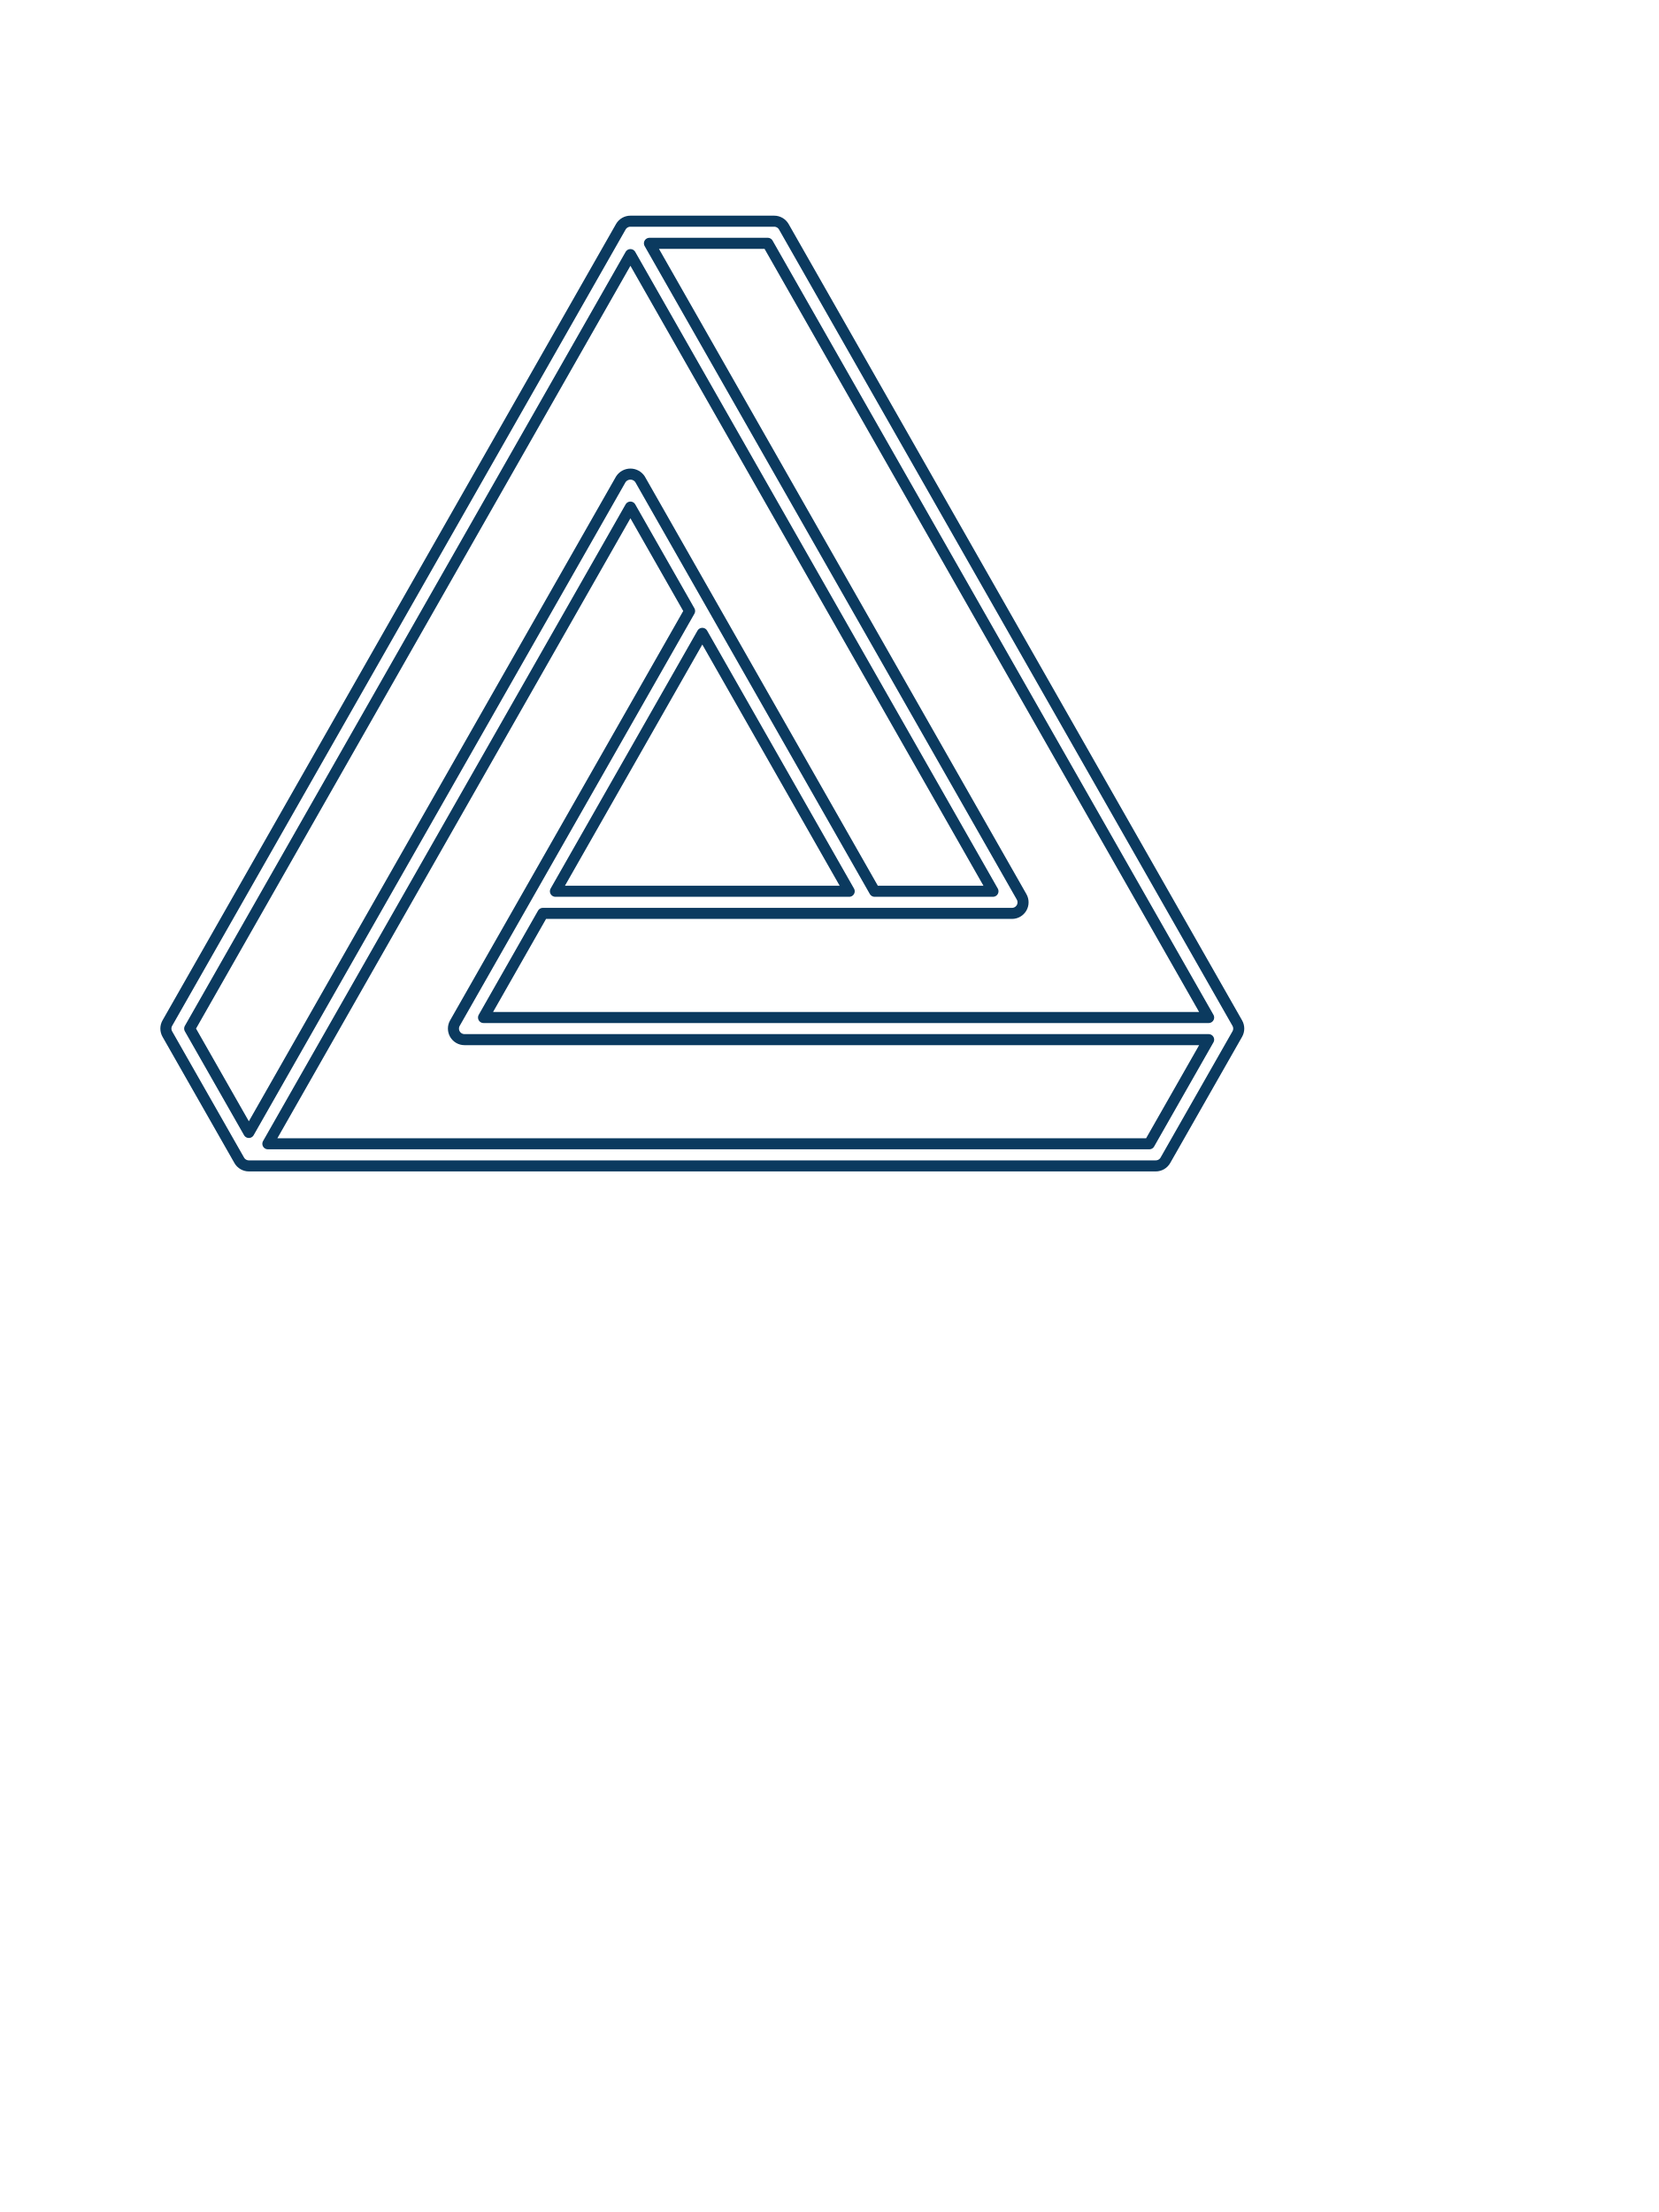
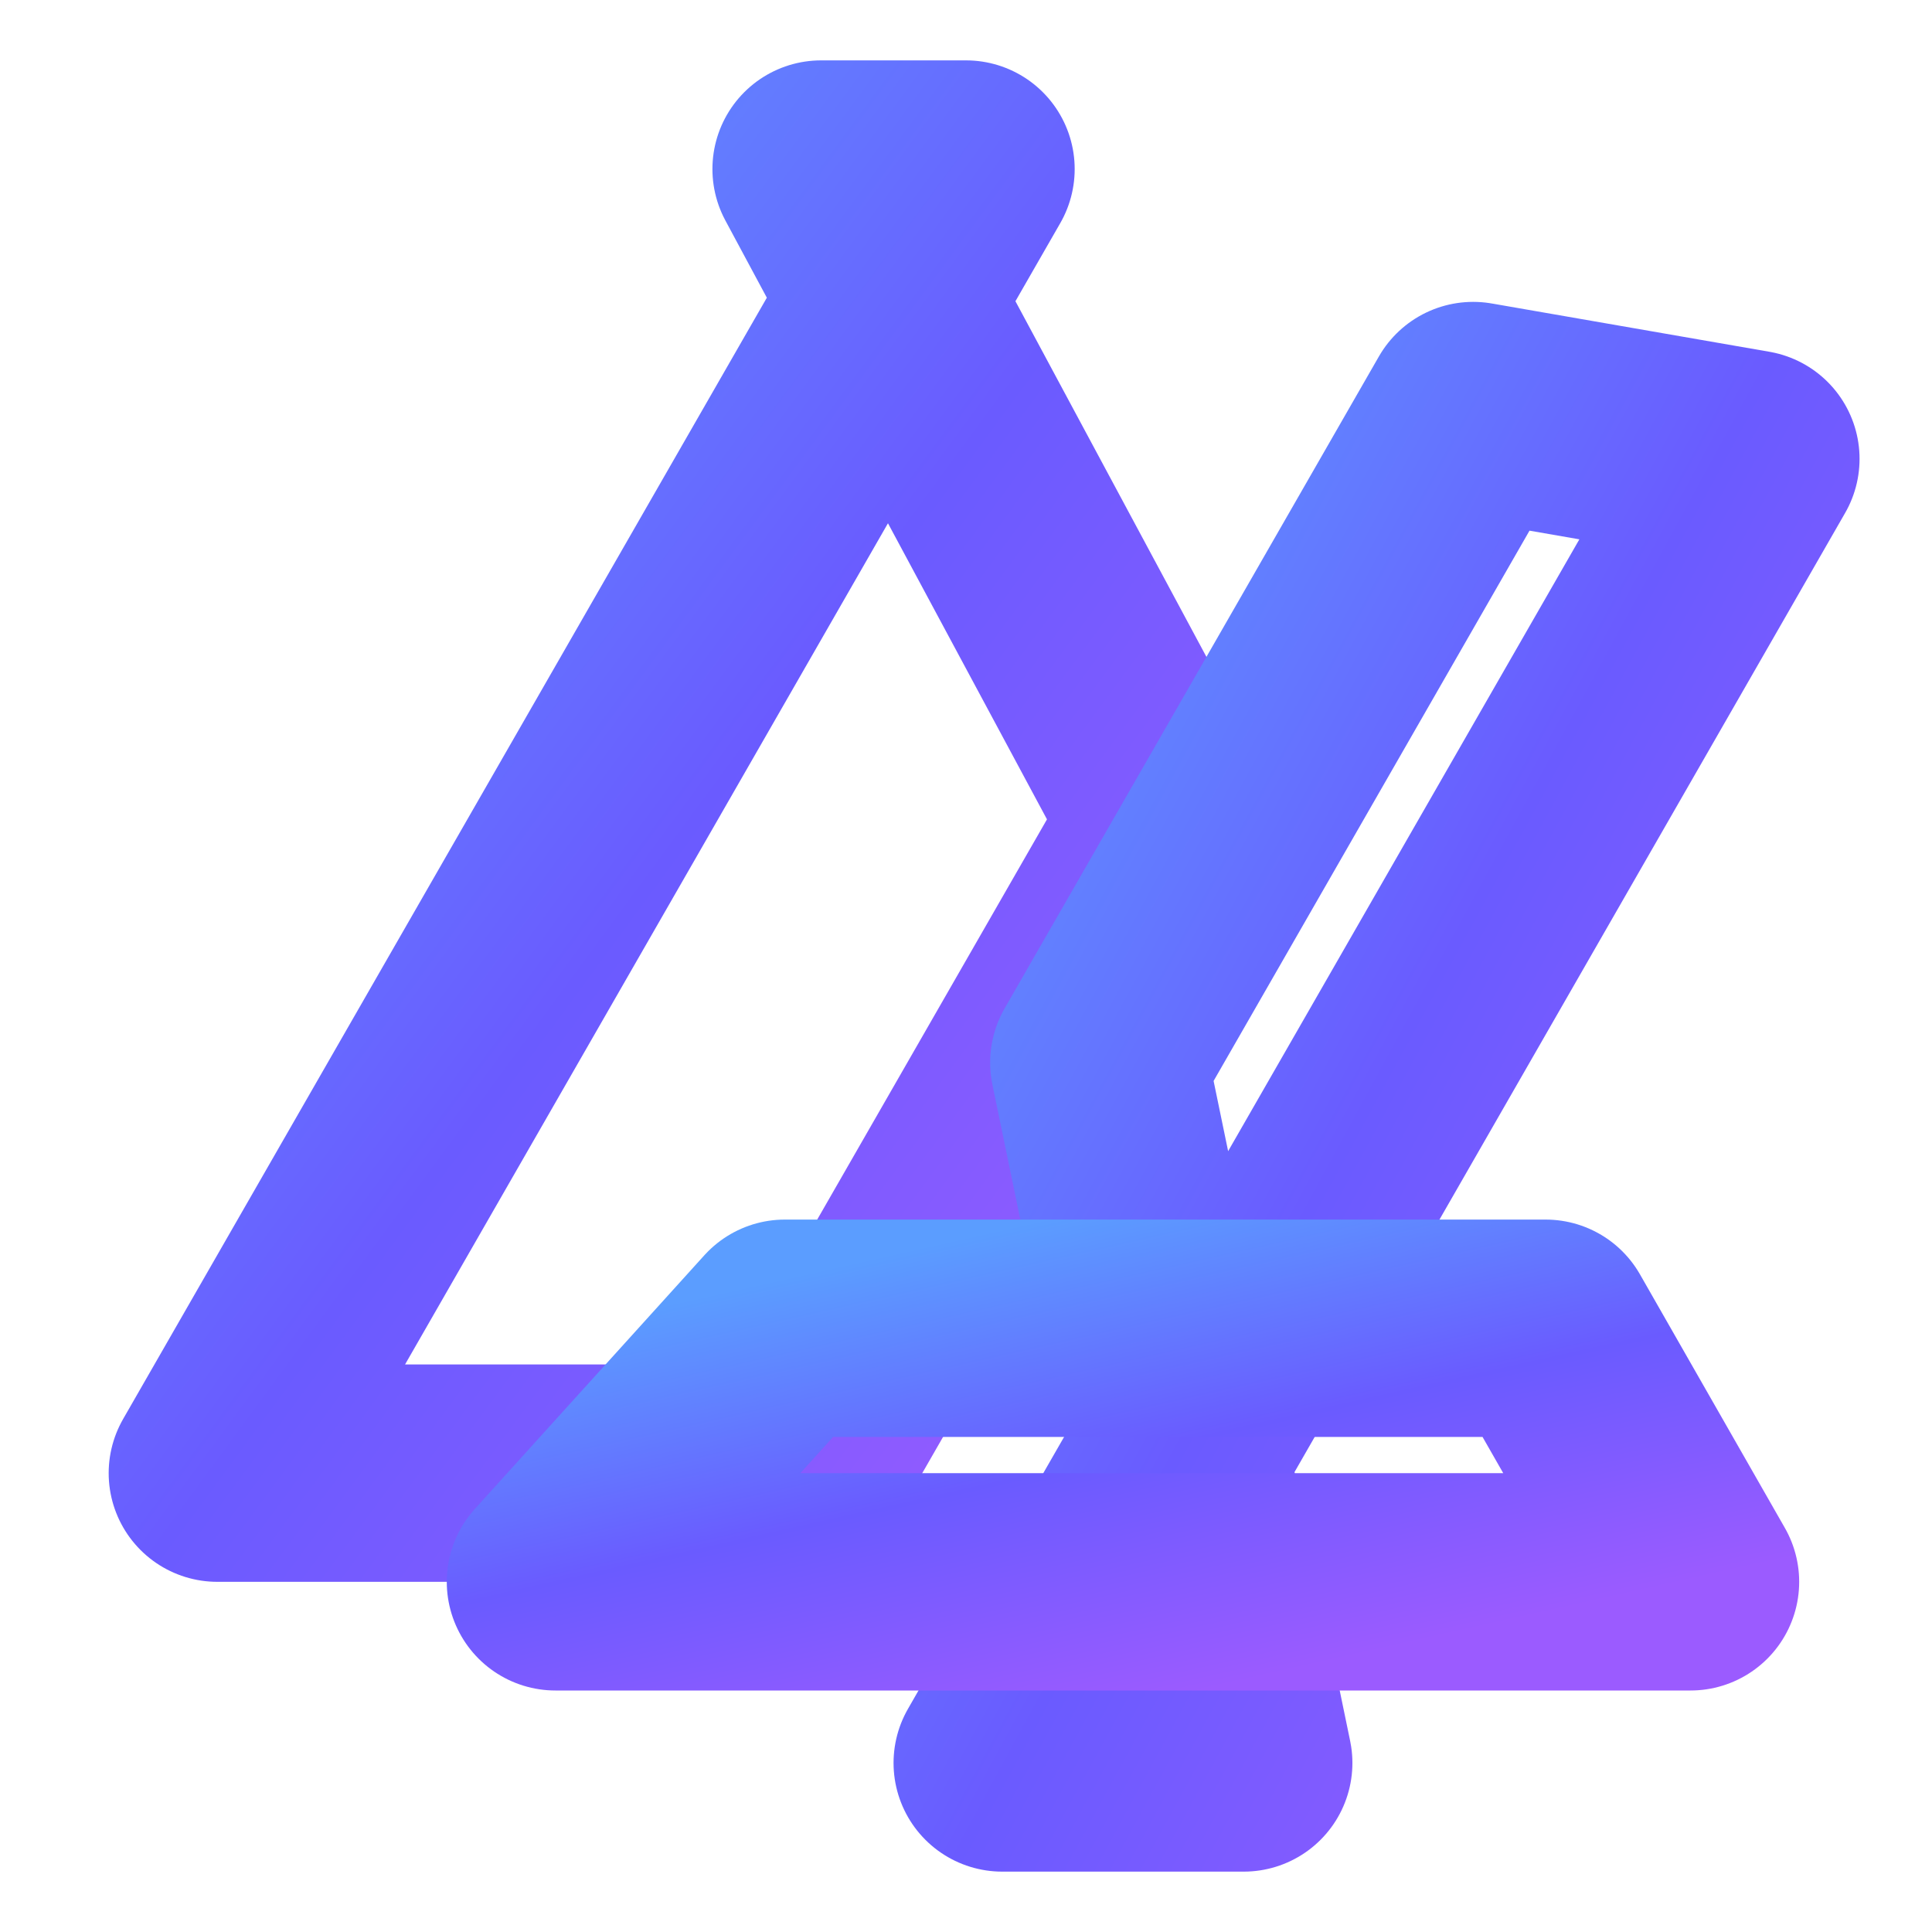
- <svg xmlns="http://www.w3.org/2000/svg" viewBox="0 0 150 200">
-   <path d="m111.87 92.505-41-72A1 1 0 0 0 70 20H57a1 1 0 0 0-.87.505l-41 72a1 1 0 0 0 0 .99l6.5 11.414a1 1 0 0 0 .87.506h82a1 1 0 0 0 .87-.506l6.5-11.414a1 1 0 0 0 0-.99M109.28 92H43.72l5.361-9.415H91.5a1 1 0 0 0 .87-1.494L58.72 22h10.698ZM63.5 57.265l13.28 23.32H50.22ZM17.15 93 57 23.021l32.78 57.564h-10.7l-21.21-37.25a1.04 1.04 0 0 0-1.738 0L22.5 102.392Zm86.768 10.415H24.22L57 45.85l5.35 9.394-21.22 37.261A1 1 0 0 0 42 94h67.28Z" fill="none" stroke="#0b3a5f" stroke-linejoin="round" />
+ <svg xmlns="http://www.w3.org/2000/svg" viewBox="0 0 160 160" role="img" aria-labelledby="title desc">
+   <defs>
+     <linearGradient id="penroseGradient" x1="0%" x2="100%" y1="0%" y2="100%">
+       <stop offset="0%" stop-color="#5b9dff" />
+       <stop offset="50%" stop-color="#6a5bff" />
+       <stop offset="100%" stop-color="#9b5bff" />
+     </linearGradient>
+   </defs>
+   <g fill="none" stroke="url(#penroseGradient)" stroke-width="18" stroke-linejoin="round">
+     <path d="M80 14 18 122h48l31-54-29-54Z" />
+     <path d="m83 146 62-108-23-4-31 54 12 58Z" />
+     <path d="M46 131h94l-12-21H65l-19 21Z" />
+   </g>
</svg>
